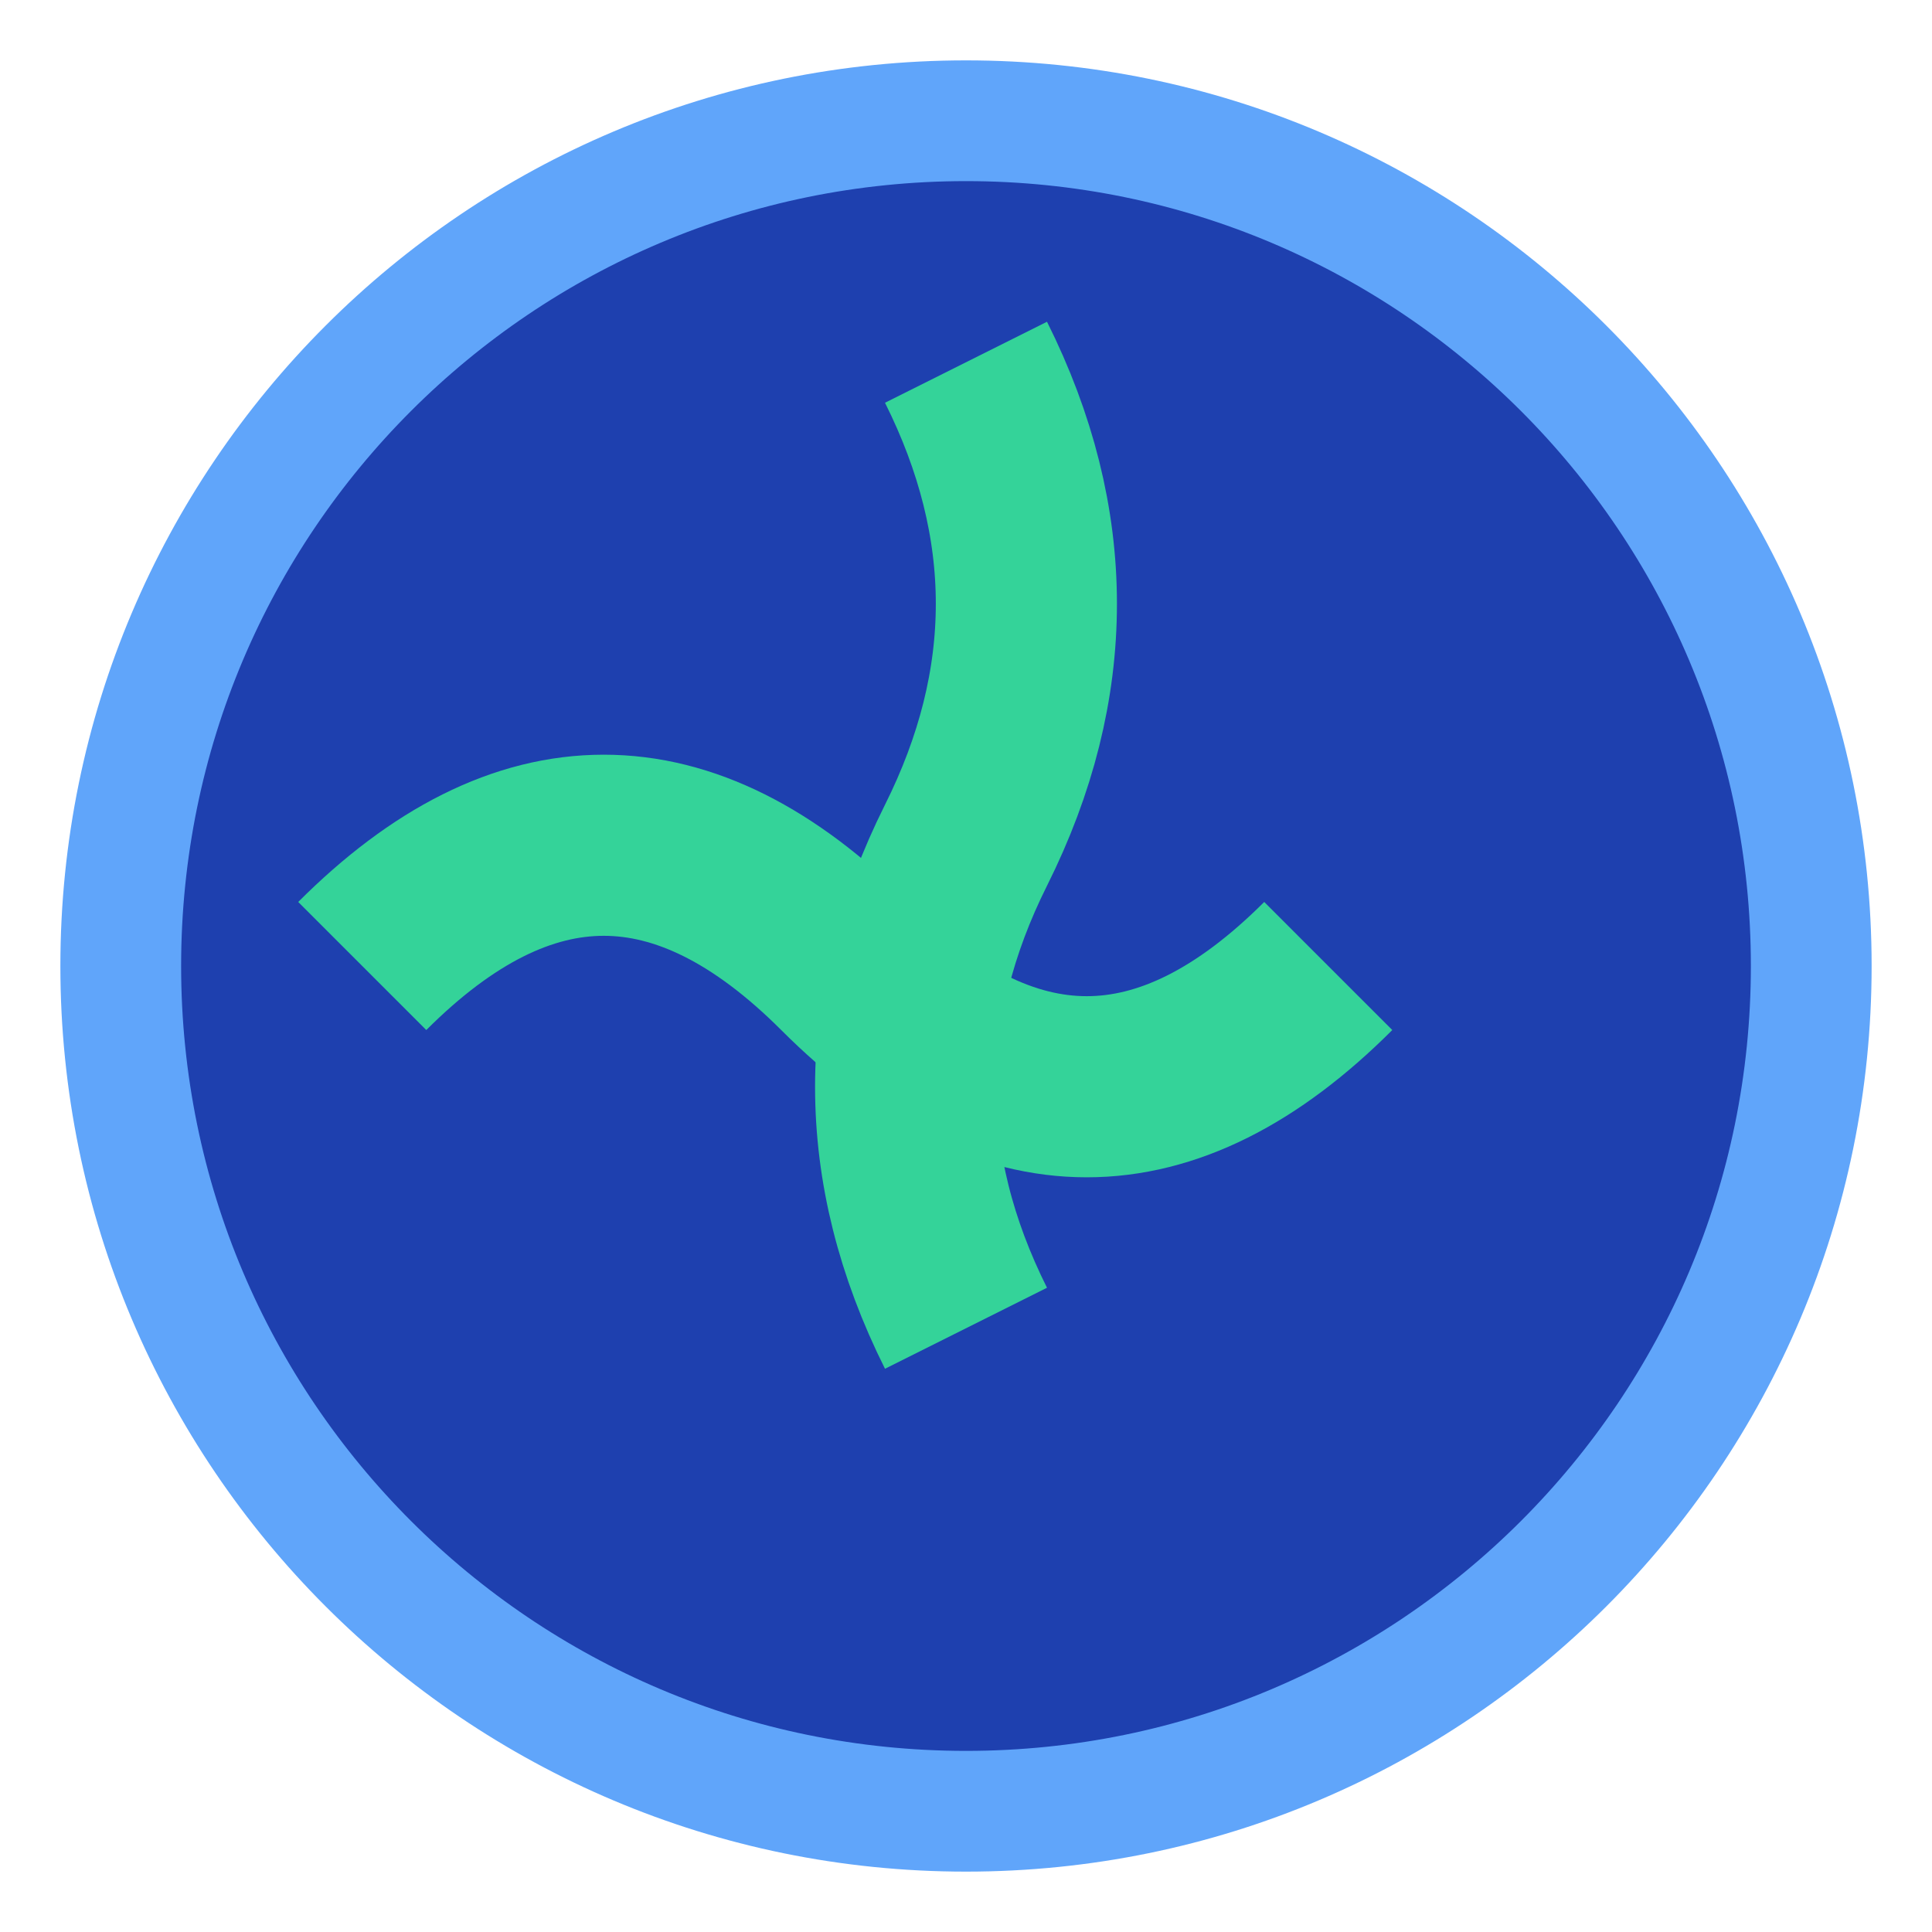
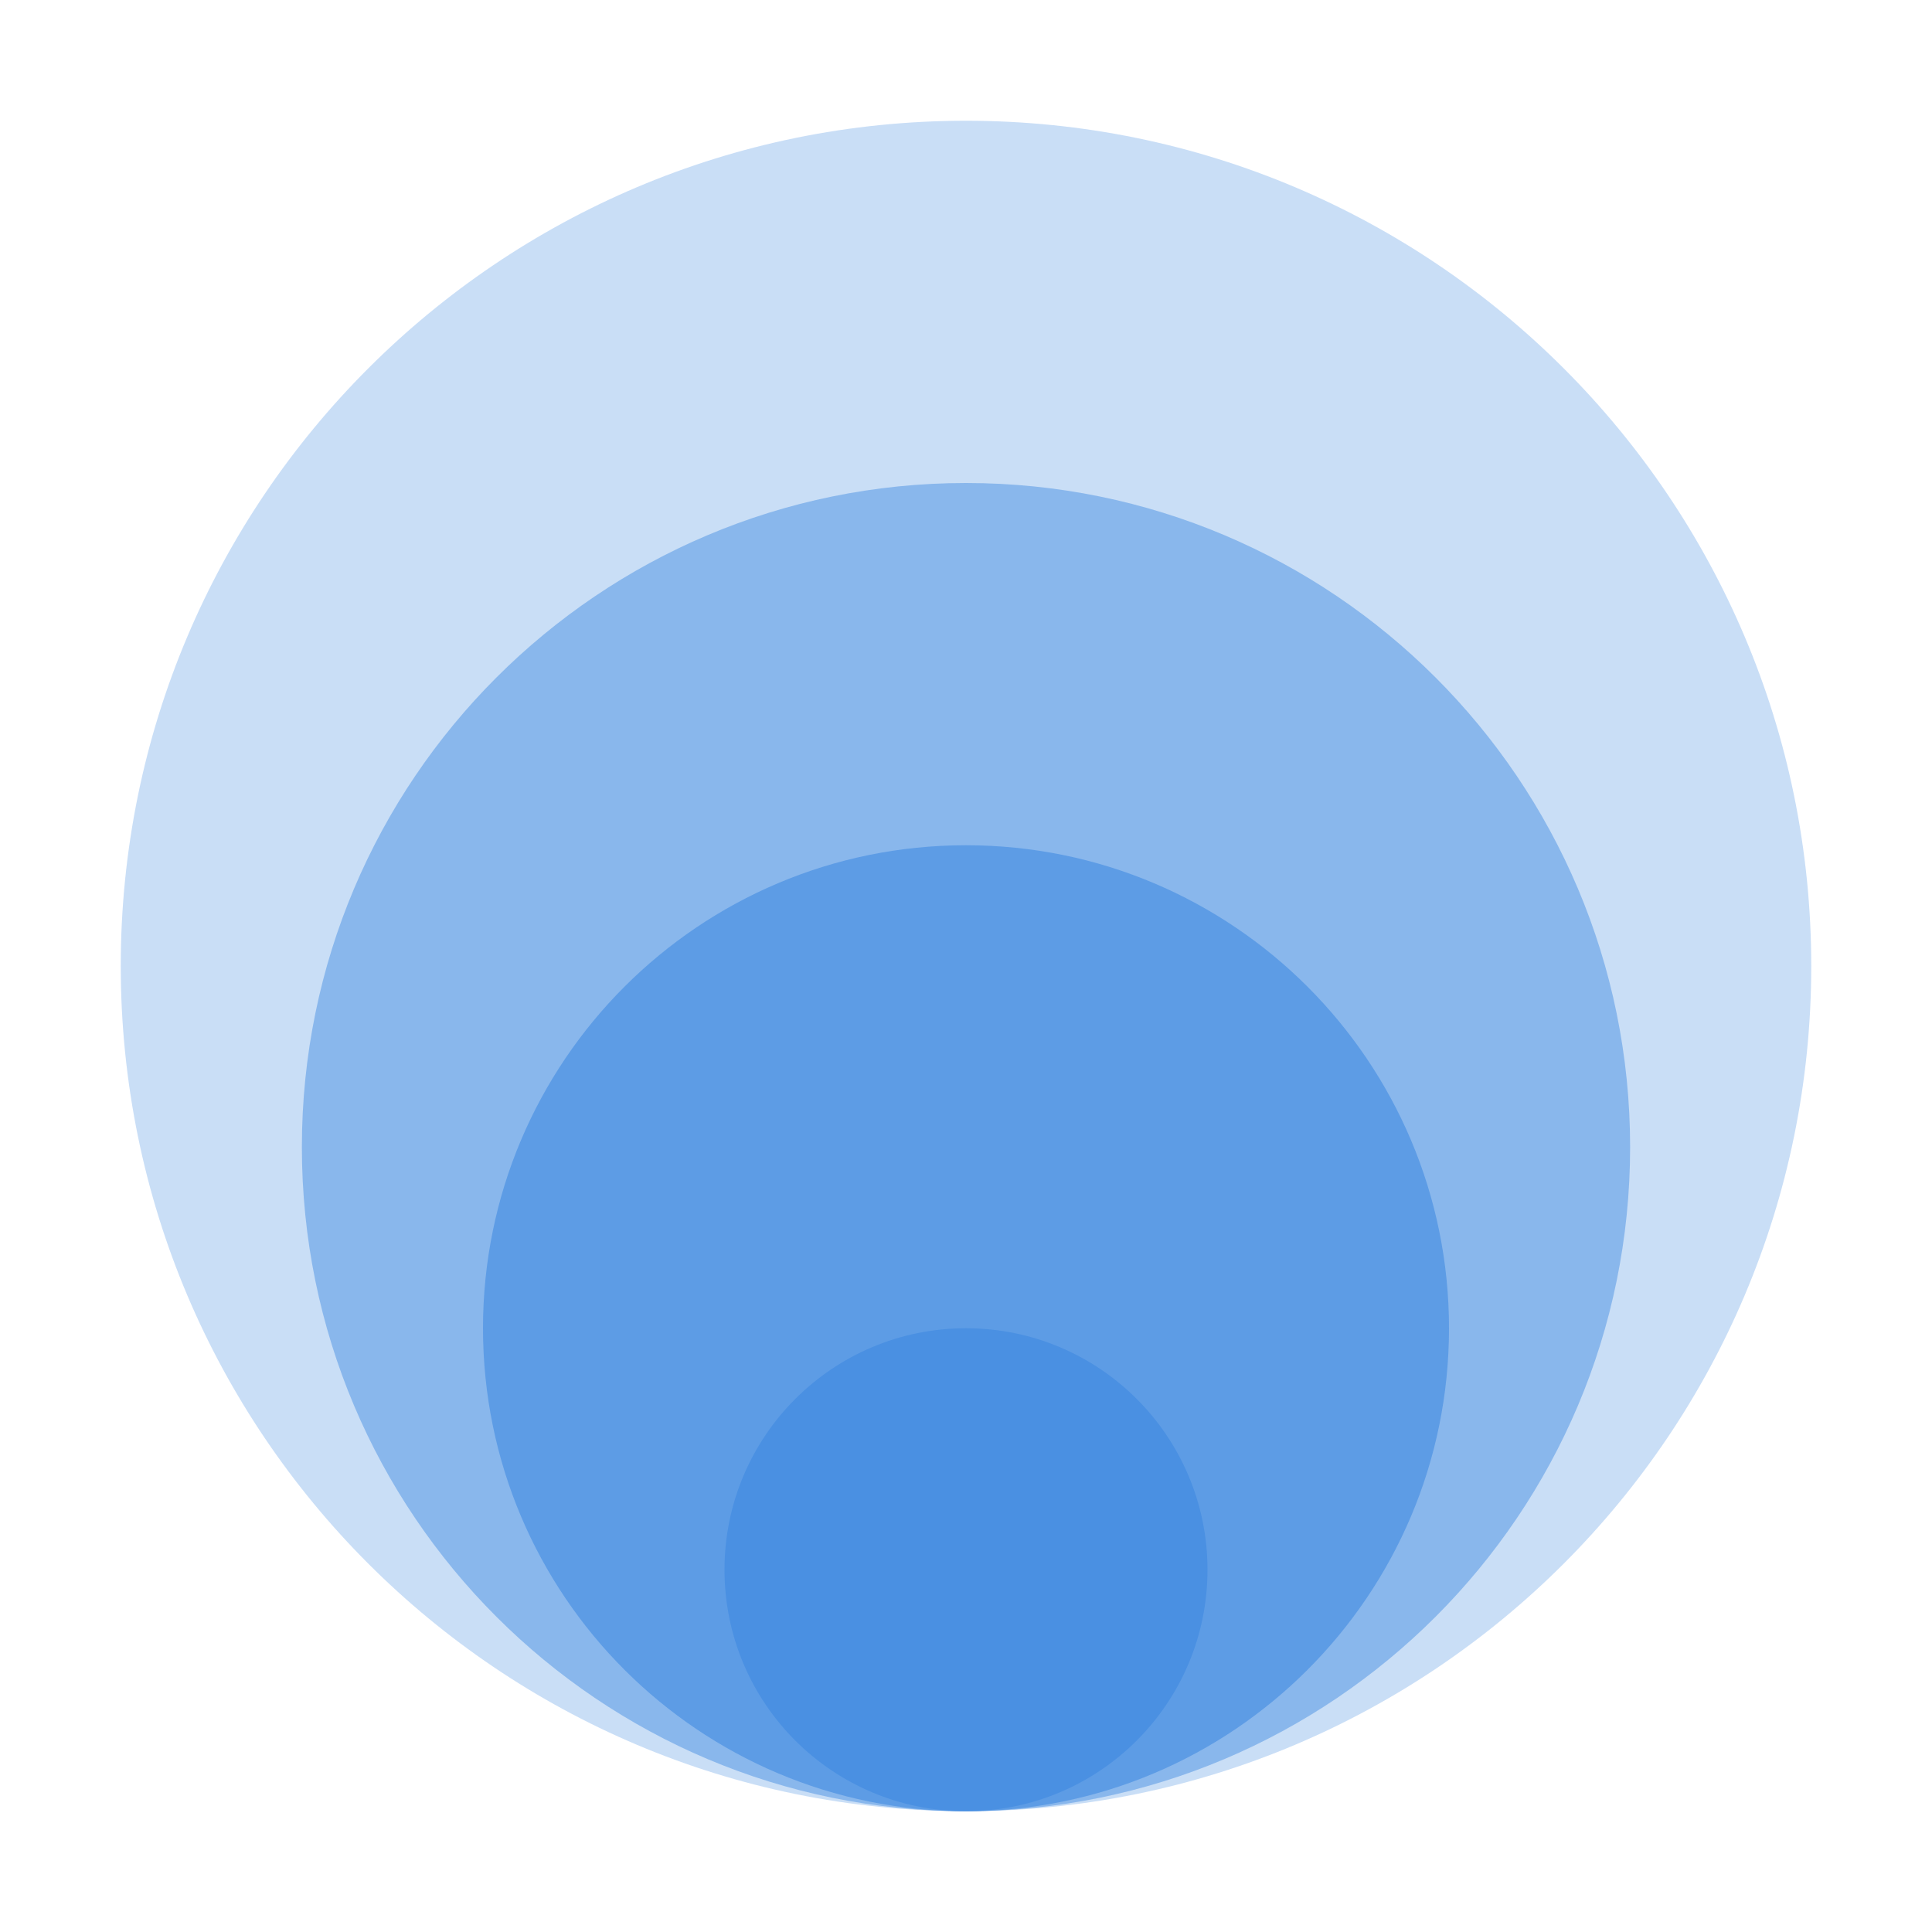
- <svg xmlns="http://www.w3.org/2000/svg" viewBox="0 0 16 16">
-   <circle cx="8" cy="8" r="7" fill="#1e40af" />
-   <circle cx="8" cy="8" r="7" fill="none" stroke="#60a5fa" stroke-width="1" />
-   <path d="M 3,8 Q 5,6 7,8 T 11,8" fill="none" stroke="#34d399" stroke-width="1.5" />
-   <path d="M 8,3 Q 9,5 8,7 T 8,11" fill="none" stroke="#34d399" stroke-width="1.5" />
+ <svg xmlns="http://www.w3.org/2000/svg" width="32" height="32" viewBox="0 0 32 32" fill="none">
+   <g transform="translate(16, 16)">
+     <circle cx="0" cy="0" r="14" fill="#4A90E2" opacity="0.3" />
+     <circle cx="0" cy="3" r="11" fill="#4A90E2" opacity="0.5" />
+     <circle cx="0" cy="6" r="8" fill="#4A90E2" opacity="0.7" />
+     <circle cx="0" cy="10" r="4" fill="#4A90E2" />
+   </g>
</svg>
